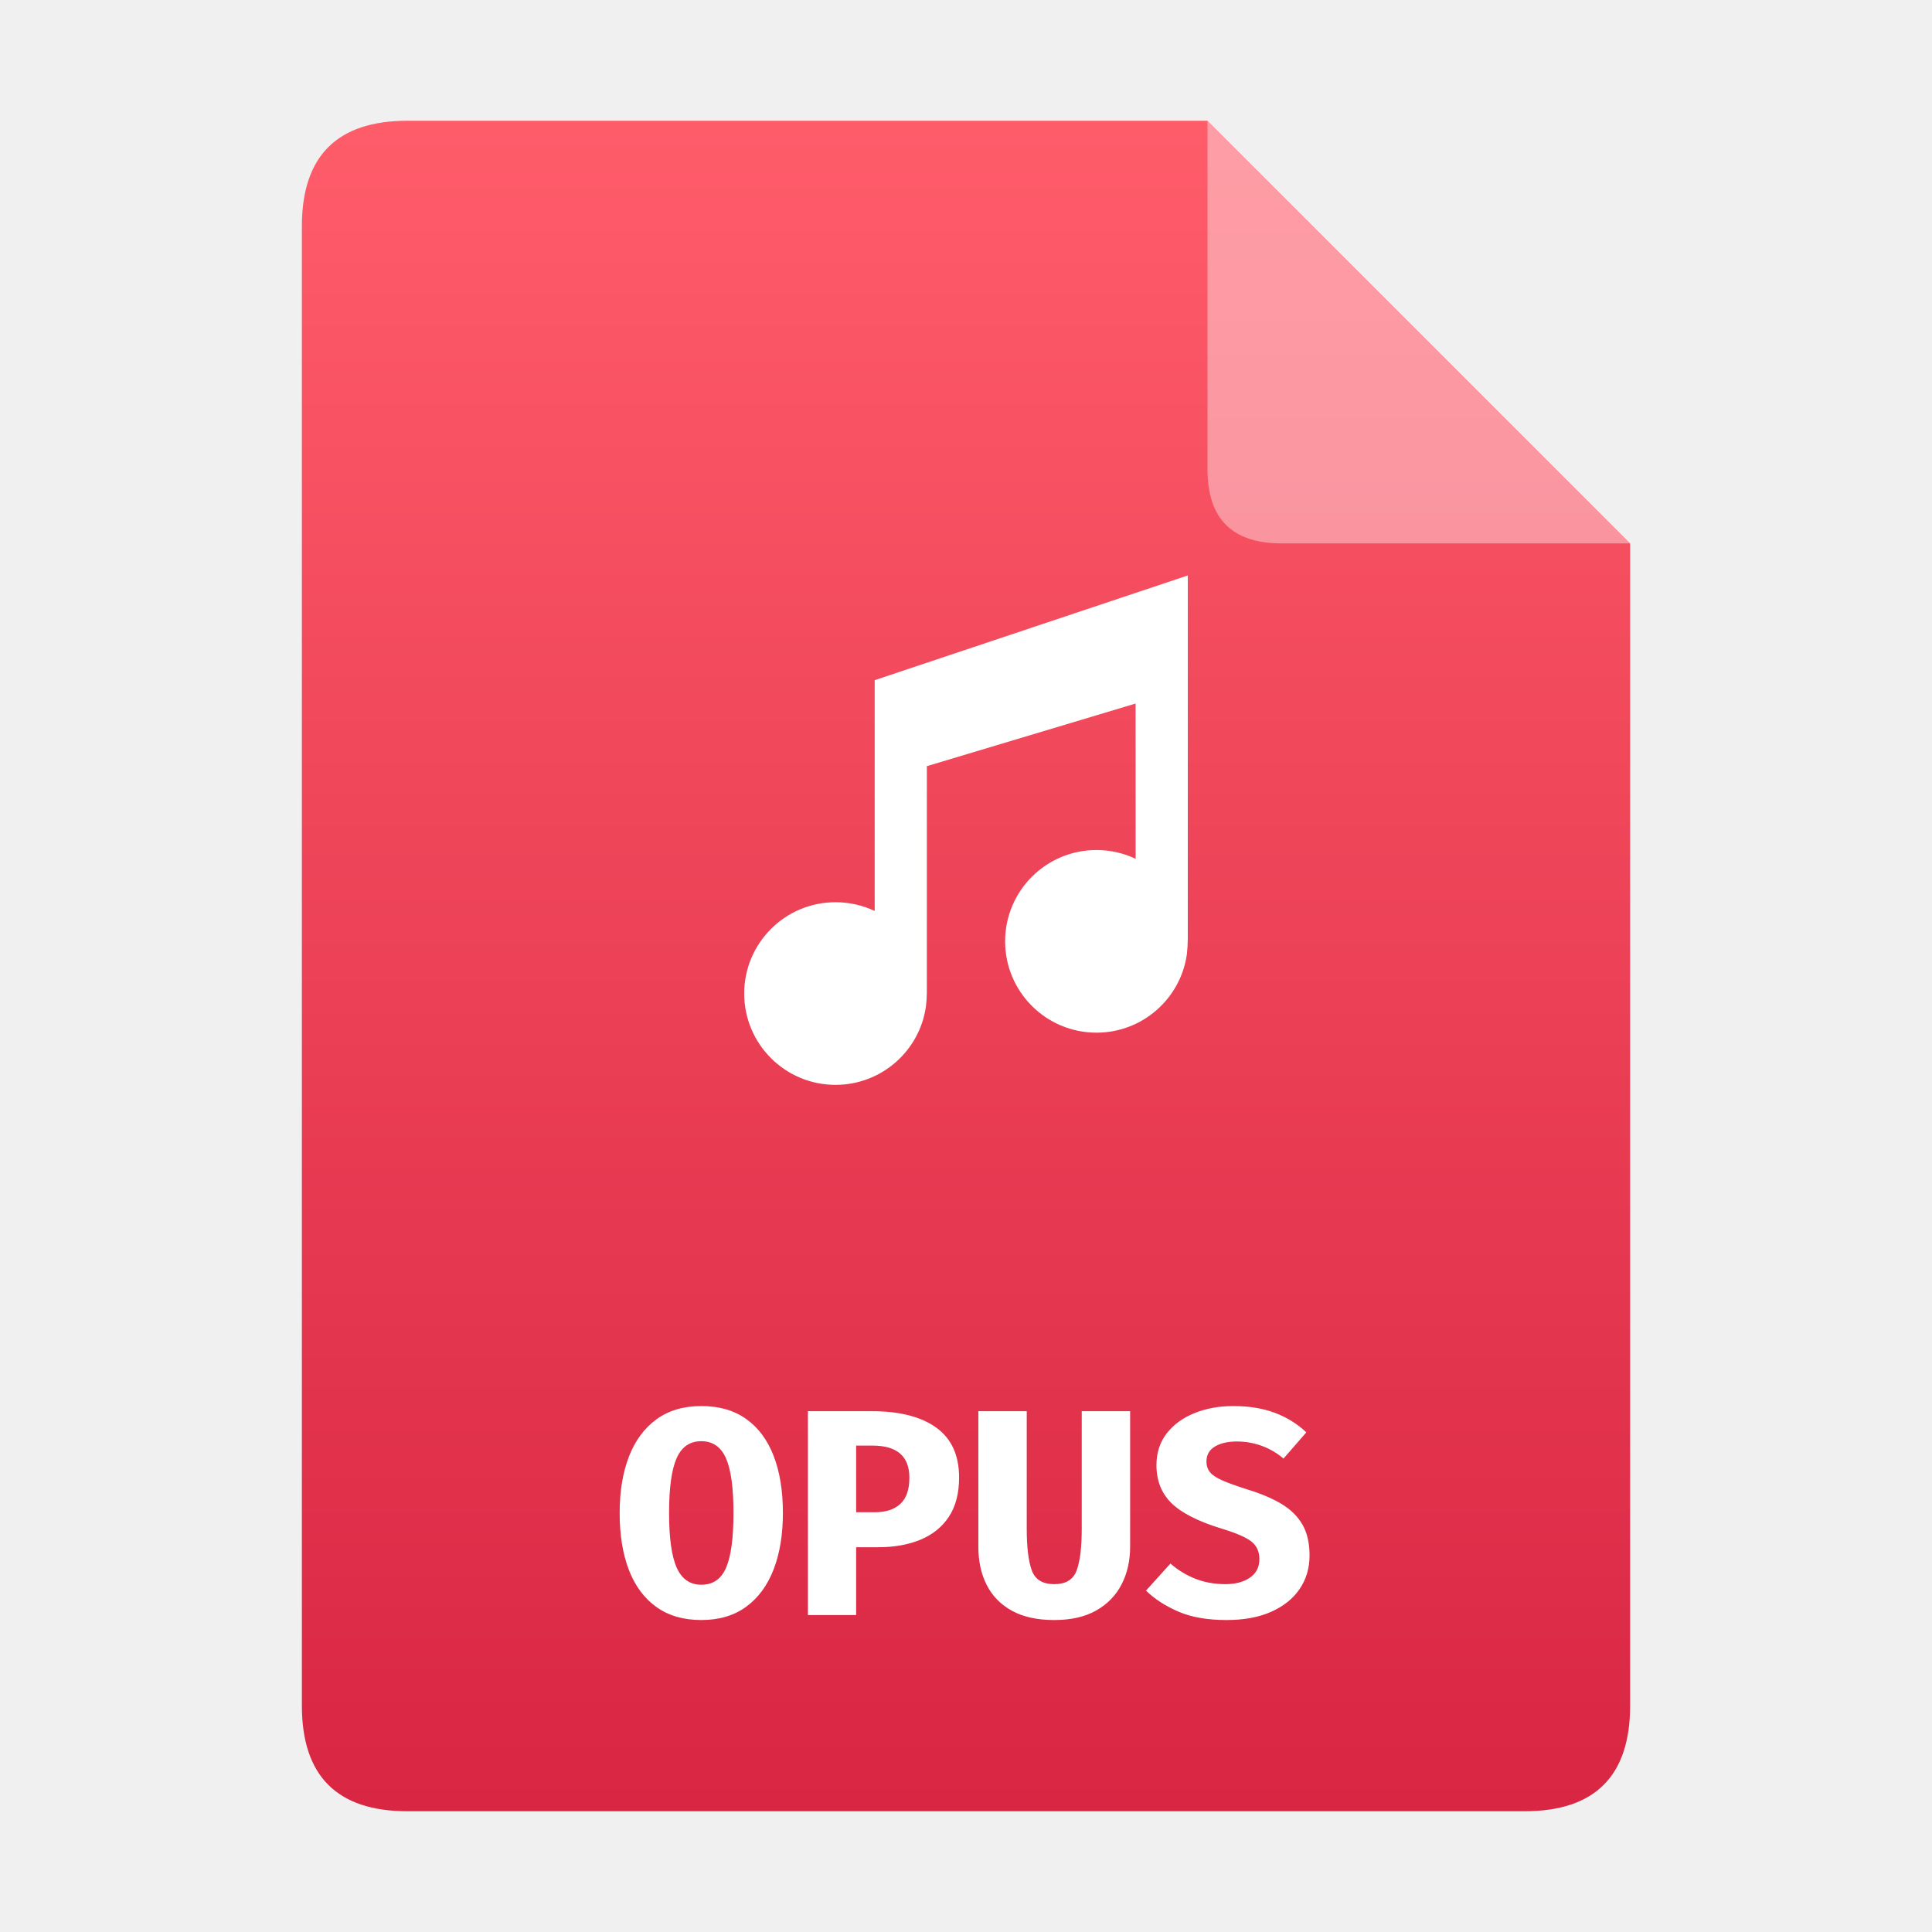
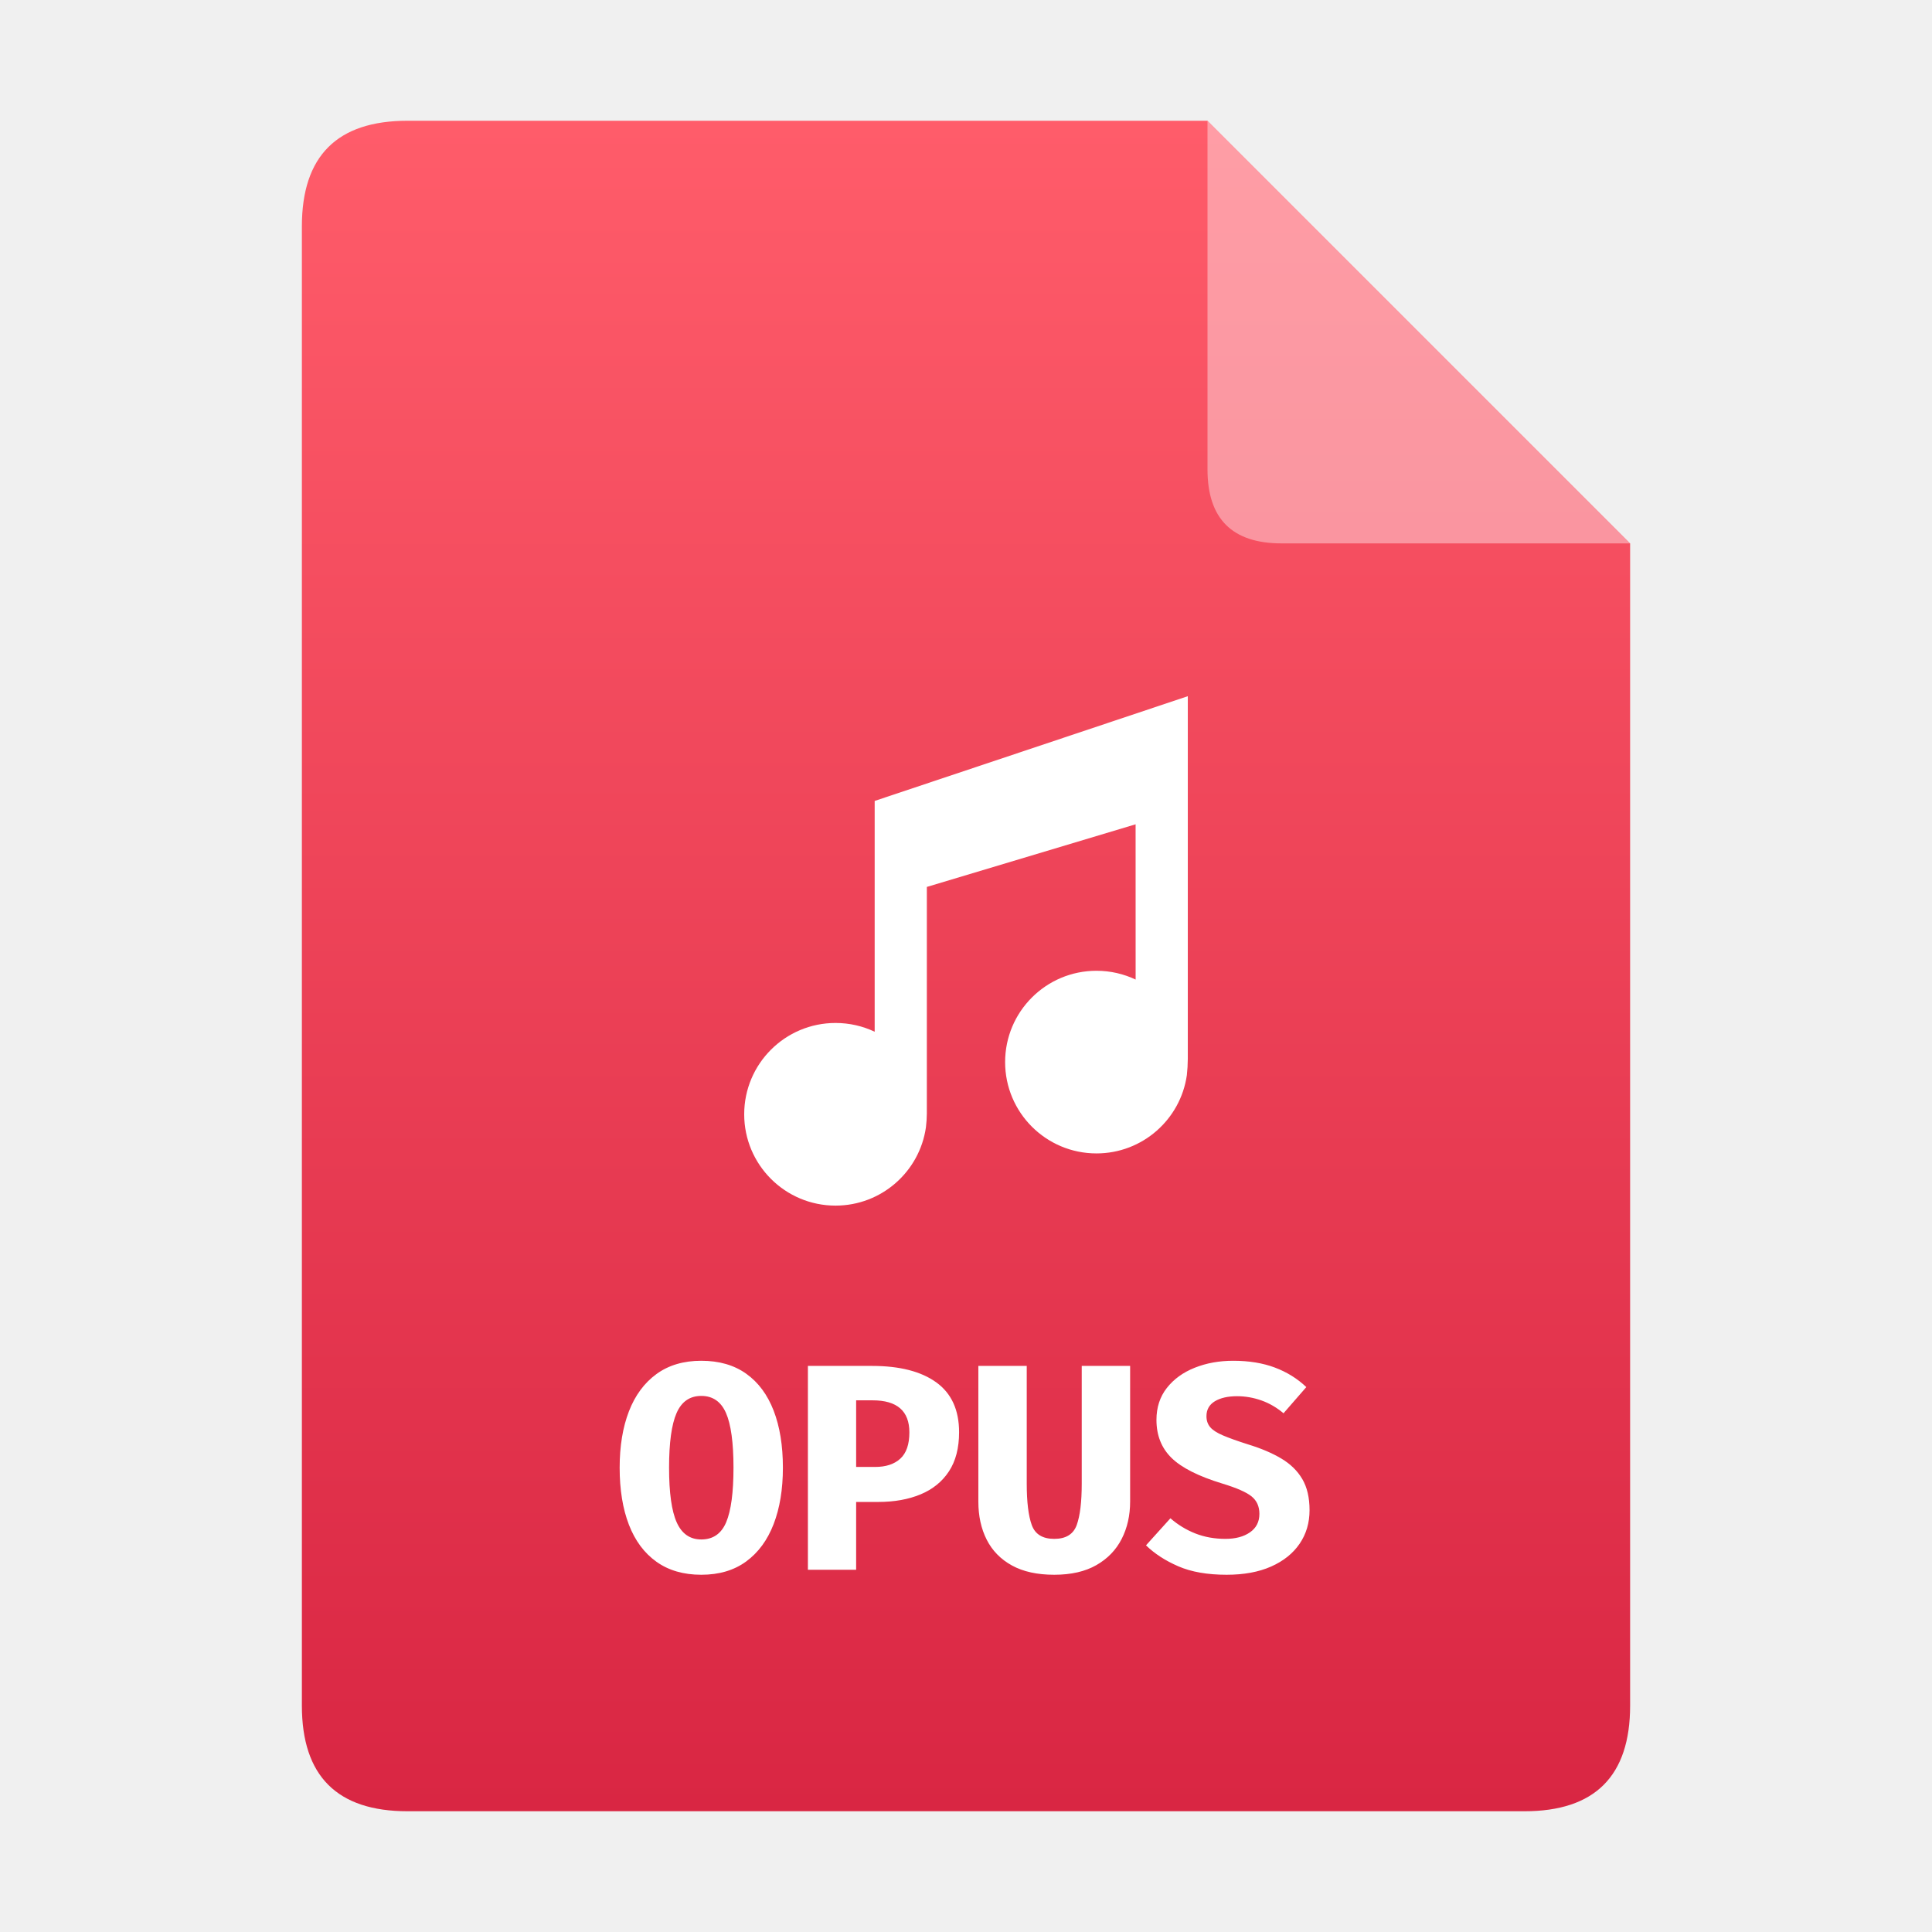
<svg xmlns="http://www.w3.org/2000/svg" width="256" height="256" viewBox="0 0 256 256">
  <defs>
    <linearGradient id="page" x1="0" y1="0" x2="0" y2="1" gradientUnits="userSpaceOnUse" gradientTransform="matrix(176 0 0 224 40 16)">
      <stop offset="0" stop-color="#ff5c6a" />
      <stop offset="1" stop-color="#d92643" />
    </linearGradient>
    <clipPath id="clipPath1">
-       <path fill="#000000" stroke="none" d="M 98.61 76.25 L 157.39 76.25 L 157.39 143.75 L 98.61 143.75 Z" />
+       <path fill="#000000" stroke="none" d="M 98.61 92.25 L 157.39 92.25 L 157.39 159.75 L 98.61 159.75 Z" />
    </clipPath>
  </defs>
  <path fill="url(#page)" stroke="none" d="M 54 16 L 160 16 L 216 72 L 216 226 Q 216 240 202 240 L 54 240 Q 40 240 40 226 L 40 30 Q 40 16 54 16 Z" />
  <path fill="#ffffff" fill-opacity="0.4" stroke="none" d="M 160 16 L 160 62.2 Q 160 72 169.8 72 L 216 72 Z" />
  <g clip-path="url(#clipPath1)">
-     <g transform="matrix(4.5 0 0 4.5 76.11023 53.75)">
+     <g transform="matrix(4.5 0 0 4.5 76.11023 69.75)">
      <path fill="#ffffff" fill-rule="evenodd" stroke="none" d="M 18.062 5 C 18.062 11.961 18.062 15.521 18.062 15.681 C 18.061 15.841 18.052 16 18.034 16.159 C 17.848 17.462 16.727 18.463 15.373 18.463 C 13.887 18.463 12.683 17.259 12.683 15.774 C 12.683 14.289 13.887 13.085 15.373 13.085 C 15.785 13.085 16.176 13.178 16.526 13.344 L 16.525 8.772 L 10.378 10.616 C 10.378 14.926 10.378 17.149 10.378 17.286 C 10.377 17.422 10.368 17.559 10.351 17.695 C 10.165 18.998 9.044 20 7.689 20 C 6.204 20 5 18.796 5 17.311 C 5 15.826 6.204 14.622 7.689 14.622 C 8.102 14.622 8.492 14.714 8.842 14.88 L 8.842 8.084 Z" />
    </g>
  </g>
  <g>
-     <path fill="#ffffff" stroke="none" d="M 103.738 200.476 Q 103.738 204.763 102.511 207.949 Q 101.283 211.135 98.876 212.899 Q 96.47 214.663 92.923 214.663 Q 89.396 214.663 86.979 212.938 Q 84.563 211.213 83.335 208.037 Q 82.108 204.861 82.108 200.476 Q 82.108 196.189 83.335 193.012 Q 84.563 189.836 86.979 188.072 Q 89.396 186.309 92.923 186.309 Q 96.47 186.309 98.876 188.024 Q 101.283 189.738 102.511 192.915 Q 103.738 196.091 103.738 200.476 Z M 97.191 200.476 Q 97.191 195.487 96.197 193.227 Q 95.203 190.966 92.923 190.966 Q 90.643 190.966 89.649 193.236 Q 88.655 195.507 88.655 200.476 Q 88.655 205.465 89.669 207.725 Q 90.682 209.986 92.923 209.986 Q 95.262 209.986 96.226 207.696 Q 97.191 205.406 97.191 200.476 Z M 127.084 195.779 Q 127.084 198.917 125.739 200.963 Q 124.395 203.009 121.978 204.013 Q 119.562 205.016 116.366 205.016 L 113.443 205.016 L 113.443 214 L 107.051 214 L 107.051 186.991 L 115.548 186.991 Q 121.043 186.991 124.064 189.173 Q 127.084 191.356 127.084 195.779 Z M 120.497 195.799 Q 120.497 191.551 115.626 191.551 L 113.443 191.551 L 113.443 200.378 L 115.957 200.378 Q 118.101 200.378 119.299 199.277 Q 120.497 198.176 120.497 195.799 Z M 149.748 186.991 L 149.748 204.958 Q 149.748 207.725 148.627 209.917 Q 147.507 212.11 145.275 213.386 Q 143.044 214.663 139.692 214.663 Q 136.321 214.663 134.09 213.435 Q 131.858 212.207 130.748 210.025 Q 129.637 207.842 129.637 204.958 L 129.637 186.991 L 136.048 186.991 L 136.048 202.581 Q 136.048 206.225 136.711 208.066 Q 137.373 209.908 139.692 209.908 Q 142.011 209.908 142.674 208.066 Q 143.336 206.225 143.336 202.581 L 143.336 186.991 L 149.748 186.991 Z M 173.522 206.108 Q 173.522 208.622 172.207 210.551 Q 170.891 212.48 168.436 213.571 Q 165.981 214.663 162.531 214.663 Q 158.712 214.663 156.13 213.542 Q 153.548 212.422 151.852 210.765 L 155.087 207.179 Q 156.588 208.485 158.4 209.196 Q 160.212 209.908 162.375 209.908 Q 164.383 209.908 165.63 209.041 Q 166.877 208.173 166.877 206.595 Q 166.877 205.114 165.834 204.276 Q 164.792 203.438 161.966 202.581 Q 157.231 201.138 155.233 199.18 Q 153.236 197.222 153.236 194.143 Q 153.236 191.668 154.61 189.914 Q 155.984 188.16 158.303 187.234 Q 160.622 186.309 163.408 186.309 Q 166.546 186.309 168.943 187.215 Q 171.339 188.121 173.093 189.797 L 170.073 193.266 Q 168.709 192.116 167.13 191.561 Q 165.552 191.005 163.915 191.005 Q 162.083 191.005 160.972 191.677 Q 159.862 192.35 159.862 193.655 Q 159.862 194.513 160.349 195.097 Q 160.836 195.682 162.044 196.198 Q 163.252 196.715 165.396 197.397 Q 167.949 198.176 169.771 199.258 Q 171.593 200.339 172.557 201.976 Q 173.522 203.613 173.522 206.108 Z" />
+     <path fill="#ffffff" stroke="none" d="M 103.738 194.476 Q 103.738 198.763 102.511 201.949 Q 101.283 205.135 98.876 206.899 Q 96.47 208.663 92.923 208.663 Q 89.396 208.663 86.979 206.938 Q 84.563 205.213 83.335 202.037 Q 82.108 198.861 82.108 194.476 Q 82.108 190.189 83.335 187.012 Q 84.563 183.836 86.979 182.072 Q 89.396 180.309 92.923 180.309 Q 96.47 180.309 98.876 182.024 Q 101.283 183.738 102.511 186.915 Q 103.738 190.091 103.738 194.476 Z M 97.191 194.476 Q 97.191 189.487 96.197 187.227 Q 95.203 184.966 92.923 184.966 Q 90.643 184.966 89.649 187.236 Q 88.655 189.507 88.655 194.476 Q 88.655 199.465 89.669 201.725 Q 90.682 203.986 92.923 203.986 Q 95.262 203.986 96.226 201.696 Q 97.191 199.406 97.191 194.476 Z M 127.084 189.779 Q 127.084 192.917 125.739 194.963 Q 124.395 197.009 121.978 198.013 Q 119.562 199.016 116.366 199.016 L 113.443 199.016 L 113.443 208 L 107.051 208 L 107.051 180.991 L 115.548 180.991 Q 121.043 180.991 124.064 183.173 Q 127.084 185.356 127.084 189.779 Z M 120.497 189.799 Q 120.497 185.551 115.626 185.551 L 113.443 185.551 L 113.443 194.378 L 115.957 194.378 Q 118.101 194.378 119.299 193.277 Q 120.497 192.176 120.497 189.799 Z M 149.748 180.991 L 149.748 198.958 Q 149.748 201.725 148.627 203.917 Q 147.507 206.11 145.275 207.386 Q 143.044 208.663 139.692 208.663 Q 136.321 208.663 134.09 207.435 Q 131.858 206.207 130.748 204.025 Q 129.637 201.842 129.637 198.958 L 129.637 180.991 L 136.048 180.991 L 136.048 196.58 Q 136.048 200.225 136.711 202.066 Q 137.373 203.908 139.692 203.908 Q 142.011 203.908 142.674 202.066 Q 143.336 200.225 143.336 196.58 L 143.336 180.991 L 149.748 180.991 Z M 173.522 200.108 Q 173.522 202.622 172.207 204.551 Q 170.891 206.48 168.436 207.571 Q 165.981 208.663 162.531 208.663 Q 158.712 208.663 156.13 207.542 Q 153.548 206.422 151.852 204.765 L 155.087 201.179 Q 156.588 202.485 158.4 203.196 Q 160.212 203.908 162.375 203.908 Q 164.383 203.908 165.63 203.041 Q 166.877 202.173 166.877 200.595 Q 166.877 199.114 165.834 198.276 Q 164.792 197.438 161.966 196.58 Q 157.231 195.138 155.233 193.18 Q 153.236 191.222 153.236 188.143 Q 153.236 185.668 154.61 183.914 Q 155.984 182.16 158.303 181.234 Q 160.622 180.309 163.408 180.309 Q 166.546 180.309 168.943 181.215 Q 171.339 182.121 173.093 183.797 L 170.073 187.266 Q 168.709 186.116 167.13 185.561 Q 165.552 185.005 163.915 185.005 Q 162.083 185.005 160.972 185.677 Q 159.862 186.35 159.862 187.655 Q 159.862 188.513 160.349 189.097 Q 160.836 189.682 162.044 190.198 Q 163.252 190.715 165.396 191.397 Q 167.949 192.176 169.771 193.258 Q 171.593 194.339 172.557 195.976 Q 173.522 197.613 173.522 200.108 Z" />
  </g>
</svg>
